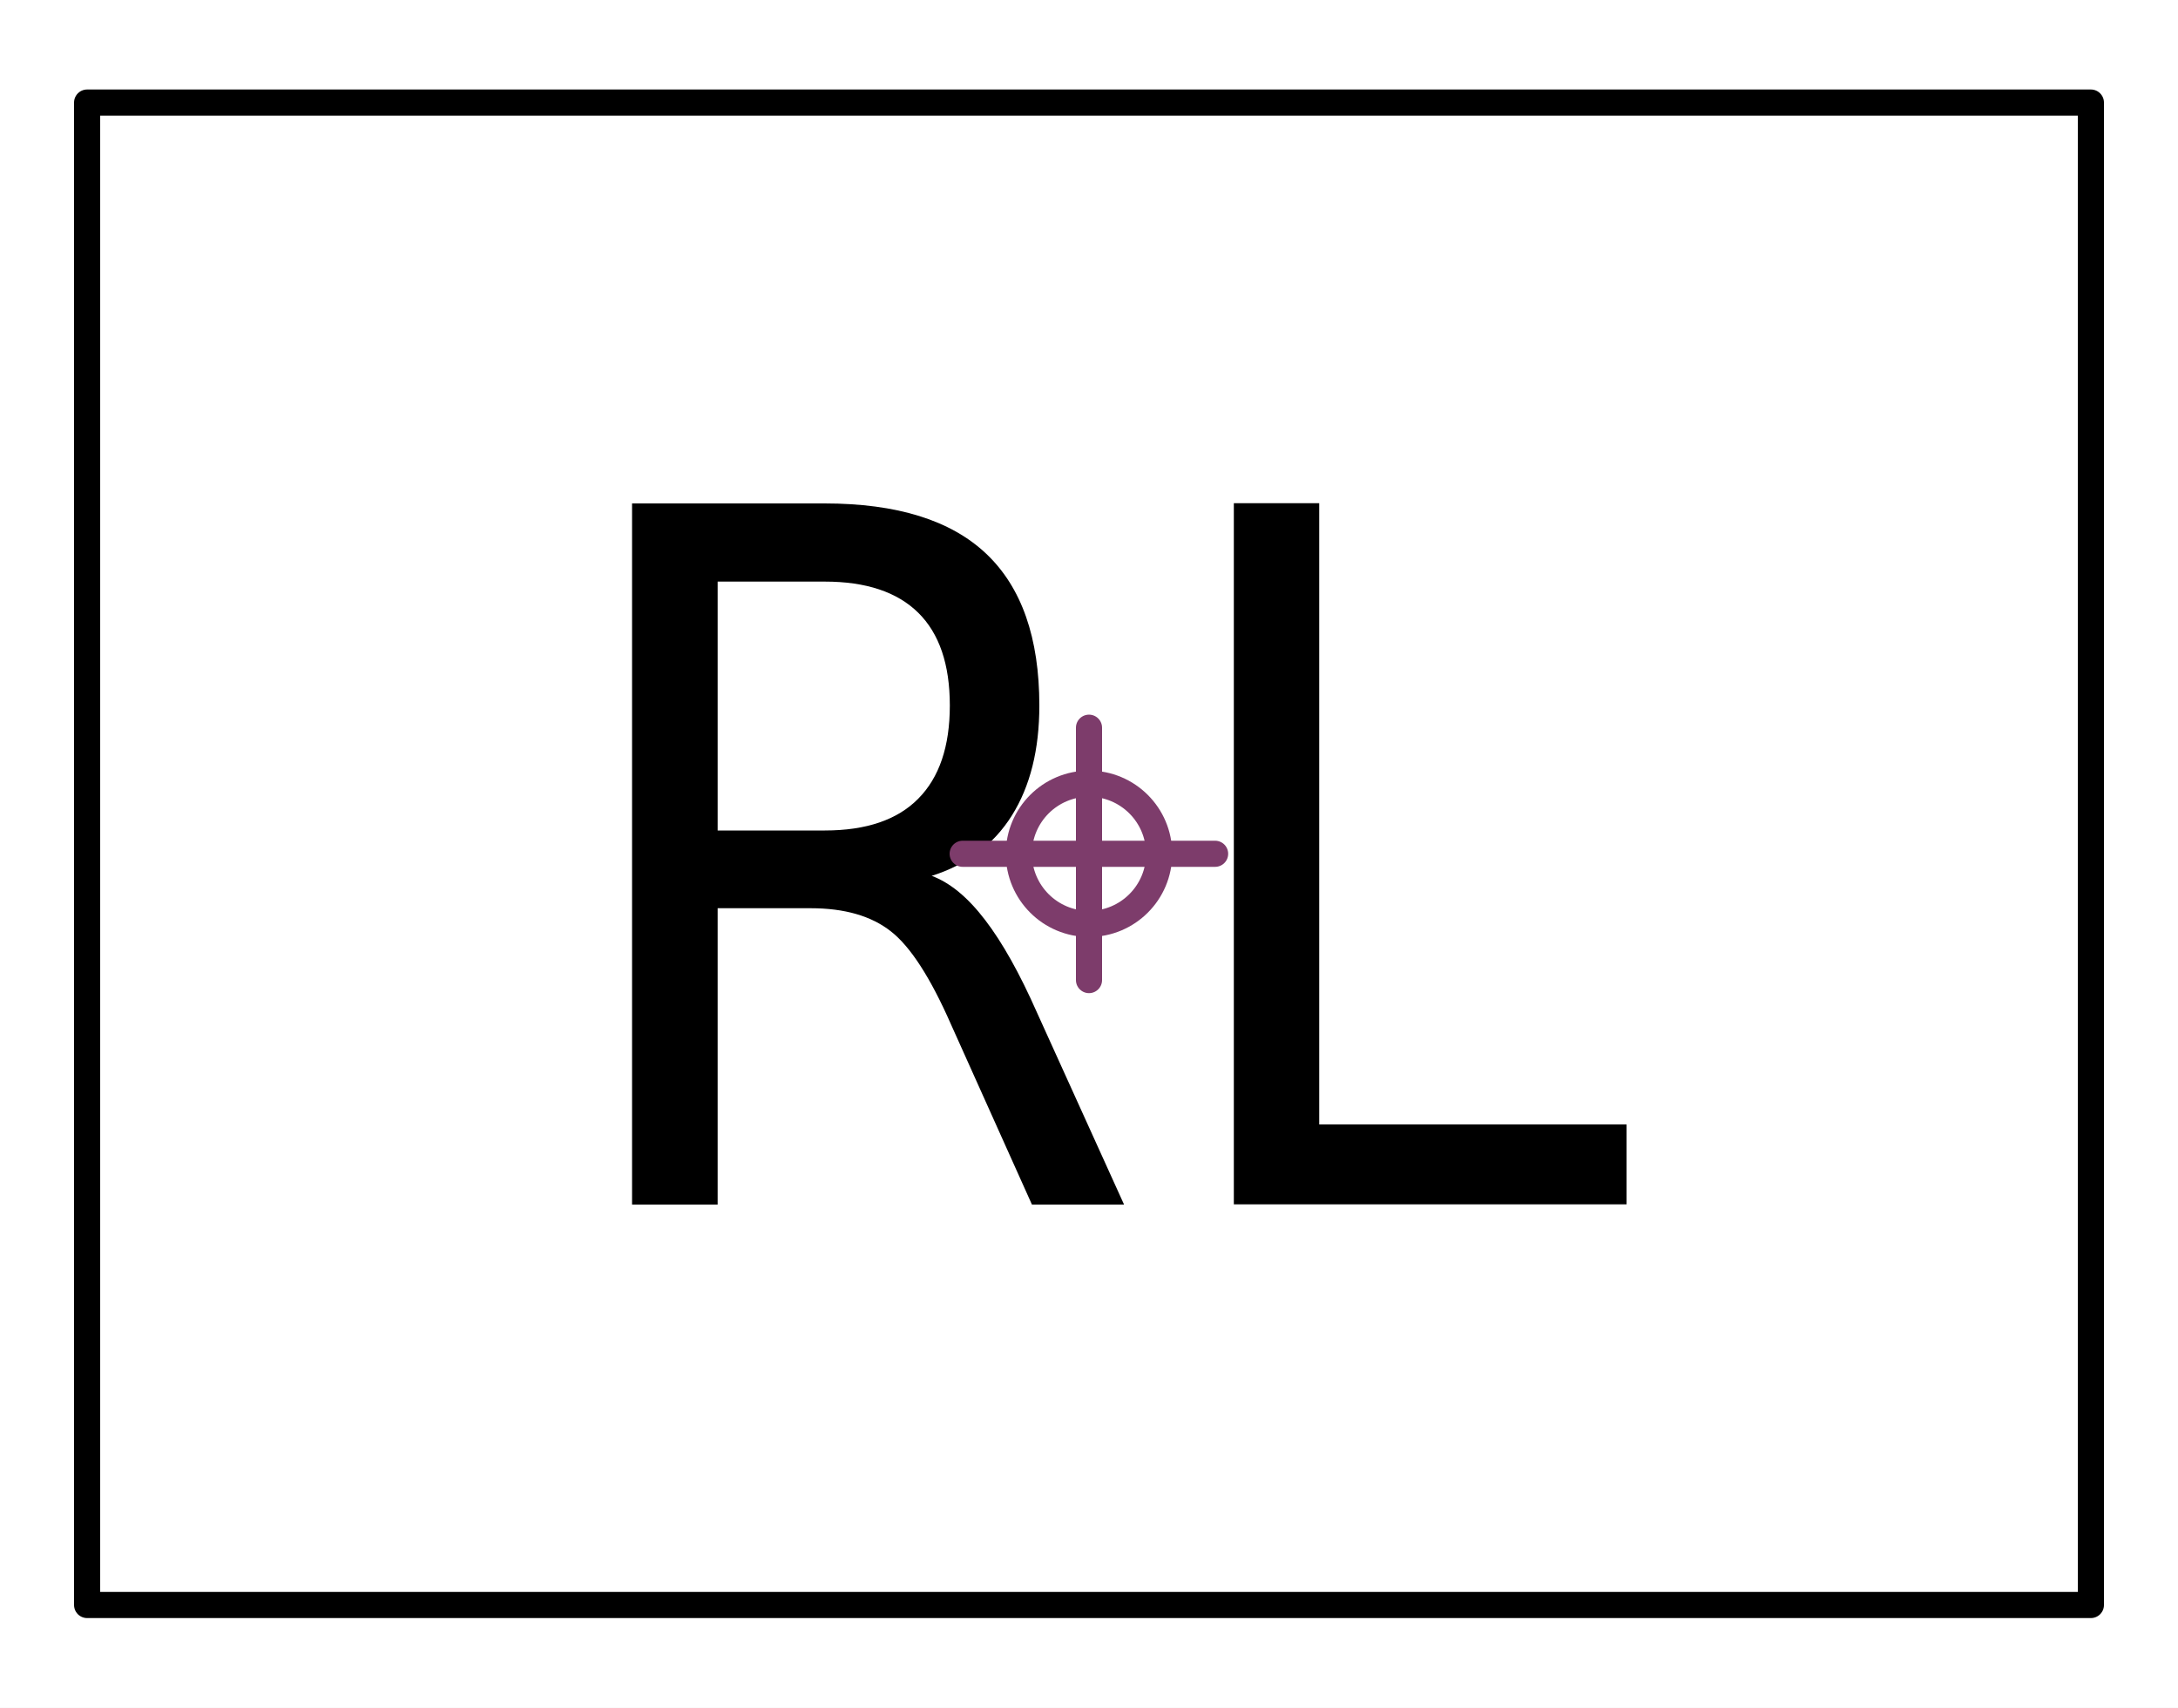
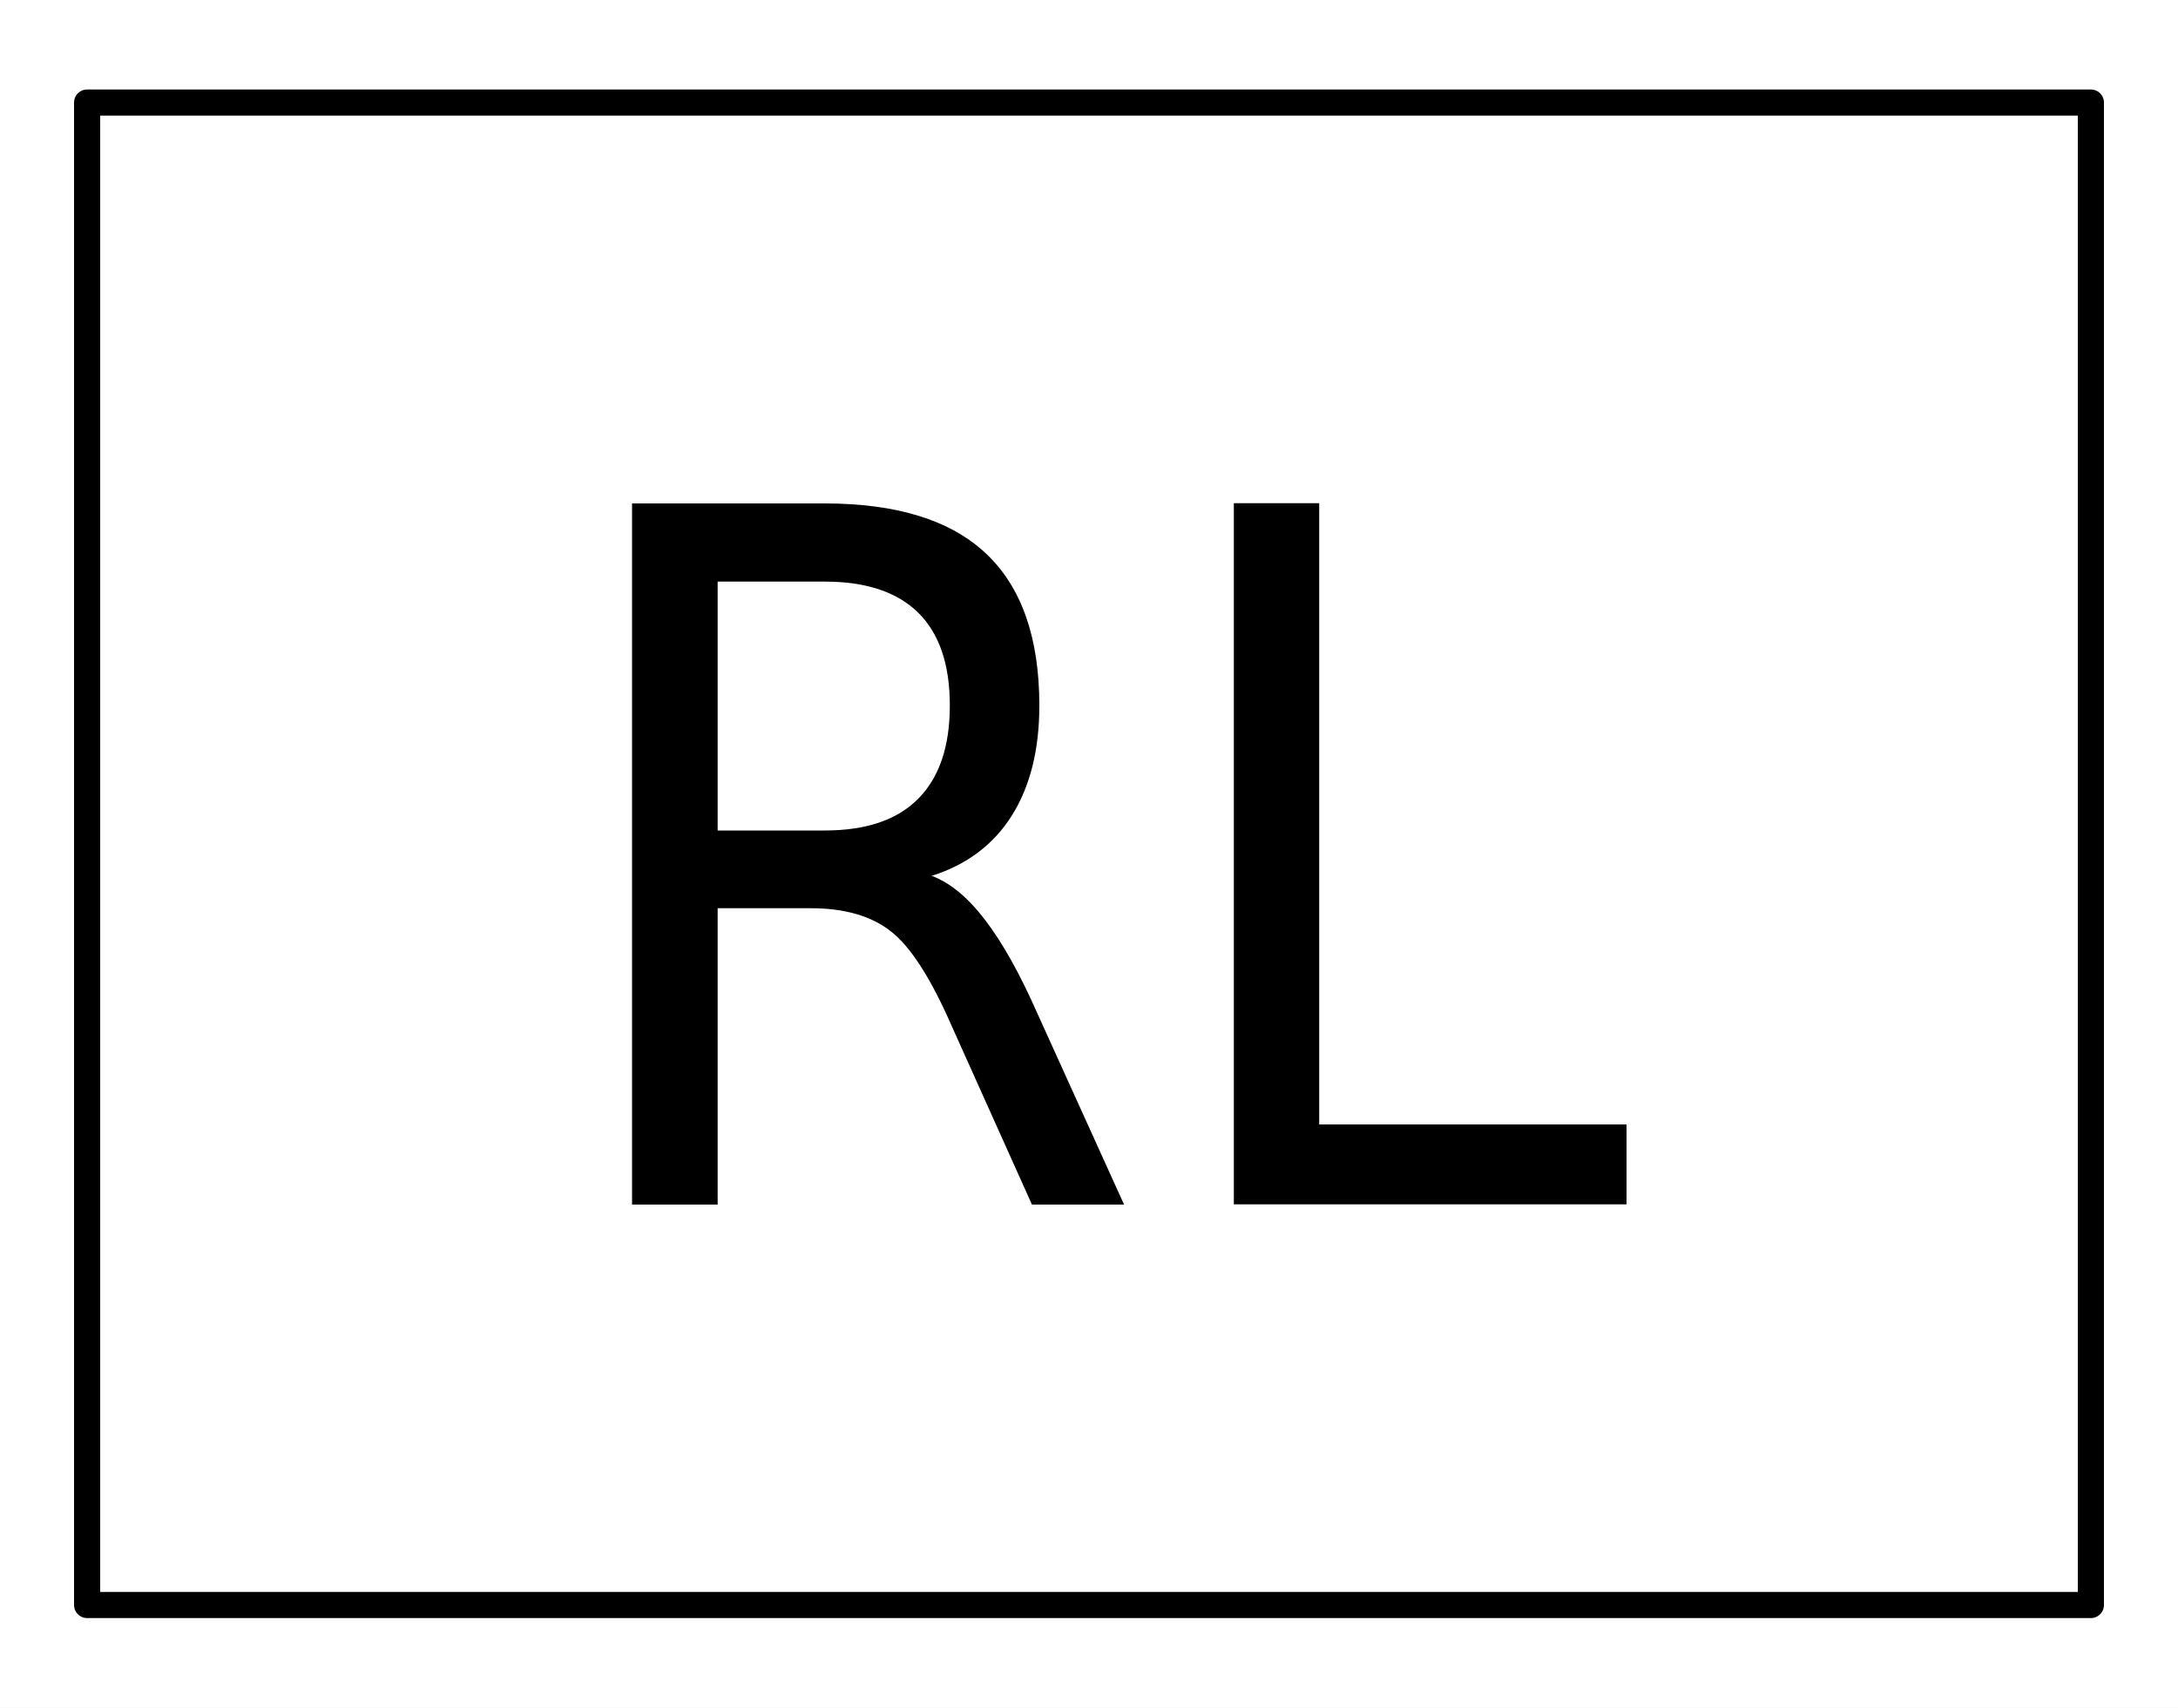
<svg xmlns="http://www.w3.org/2000/svg" viewBox="0 0 10000 7843">
  <defs>
    <style>.C1 {stroke: none; stroke-width: none; stroke-opacity: 1.000; fill: #000000; fill-opacity: 1.000;}</style>
    <style>.C2 {stroke: #000000; stroke-width: 120; stroke-opacity: 1.000; fill: none; fill-opacity: 1.000;}</style>
-     <style>.C3 {stroke: #7d3c6b; stroke-width: 120; stroke-opacity: 1.000; fill: none; fill-opacity: 1.000;}</style>
  </defs>
  <rect fill="#ffffff" x="0" y="0" width="10000" height="7843" fill-opacity="1.0" />
  <g stroke-linecap="round" stroke-linejoin="round" fill-rule="evenodd">
    <path d="M 4277 4022 q 127 47 246 203 q 119 155 239 427 l 399 880 l -423 0 l -371 -826 q -142 -324 -277 -429 q -135 -106 -368 -106 l -427 0 l 0 1361 l -393 0 l 0 -3220 l 884 0 q 498 0 742 231 q 244 231 244 697 q 0 304 -126 505 q -126 201 -370 278 m -981 -1352 l 0 1143 l 492 0 q 285 0 429 -146 q 145 -146 145 -428 q 0 -283 -145 -426 q -145 -143 -429 -143 l -492 0 Z M 5664 2311 l 393 0 l 0 2853 l 1411 0 l 0 367 l -1803 0 l 0 -3220 Z" class="C1" />
    <path d="M 400 471 l 9200 0 l 0 6900 l -9200 0 l 0 -6900" class="C2" />
-     <path d="M 5322 3921 c 0 178 -144 322 -322 322 c -178 0 -322 -144 -322 -322 c 0 -178 144 -322 322 -322 c 178 0 322 144 322 322" class="C3" />
-     <path d="M 4420 3921 l 1159 0" class="C3" />
-     <path d="M 5000 4501 l 0 -1159" class="C3" />
  </g>
</svg>
